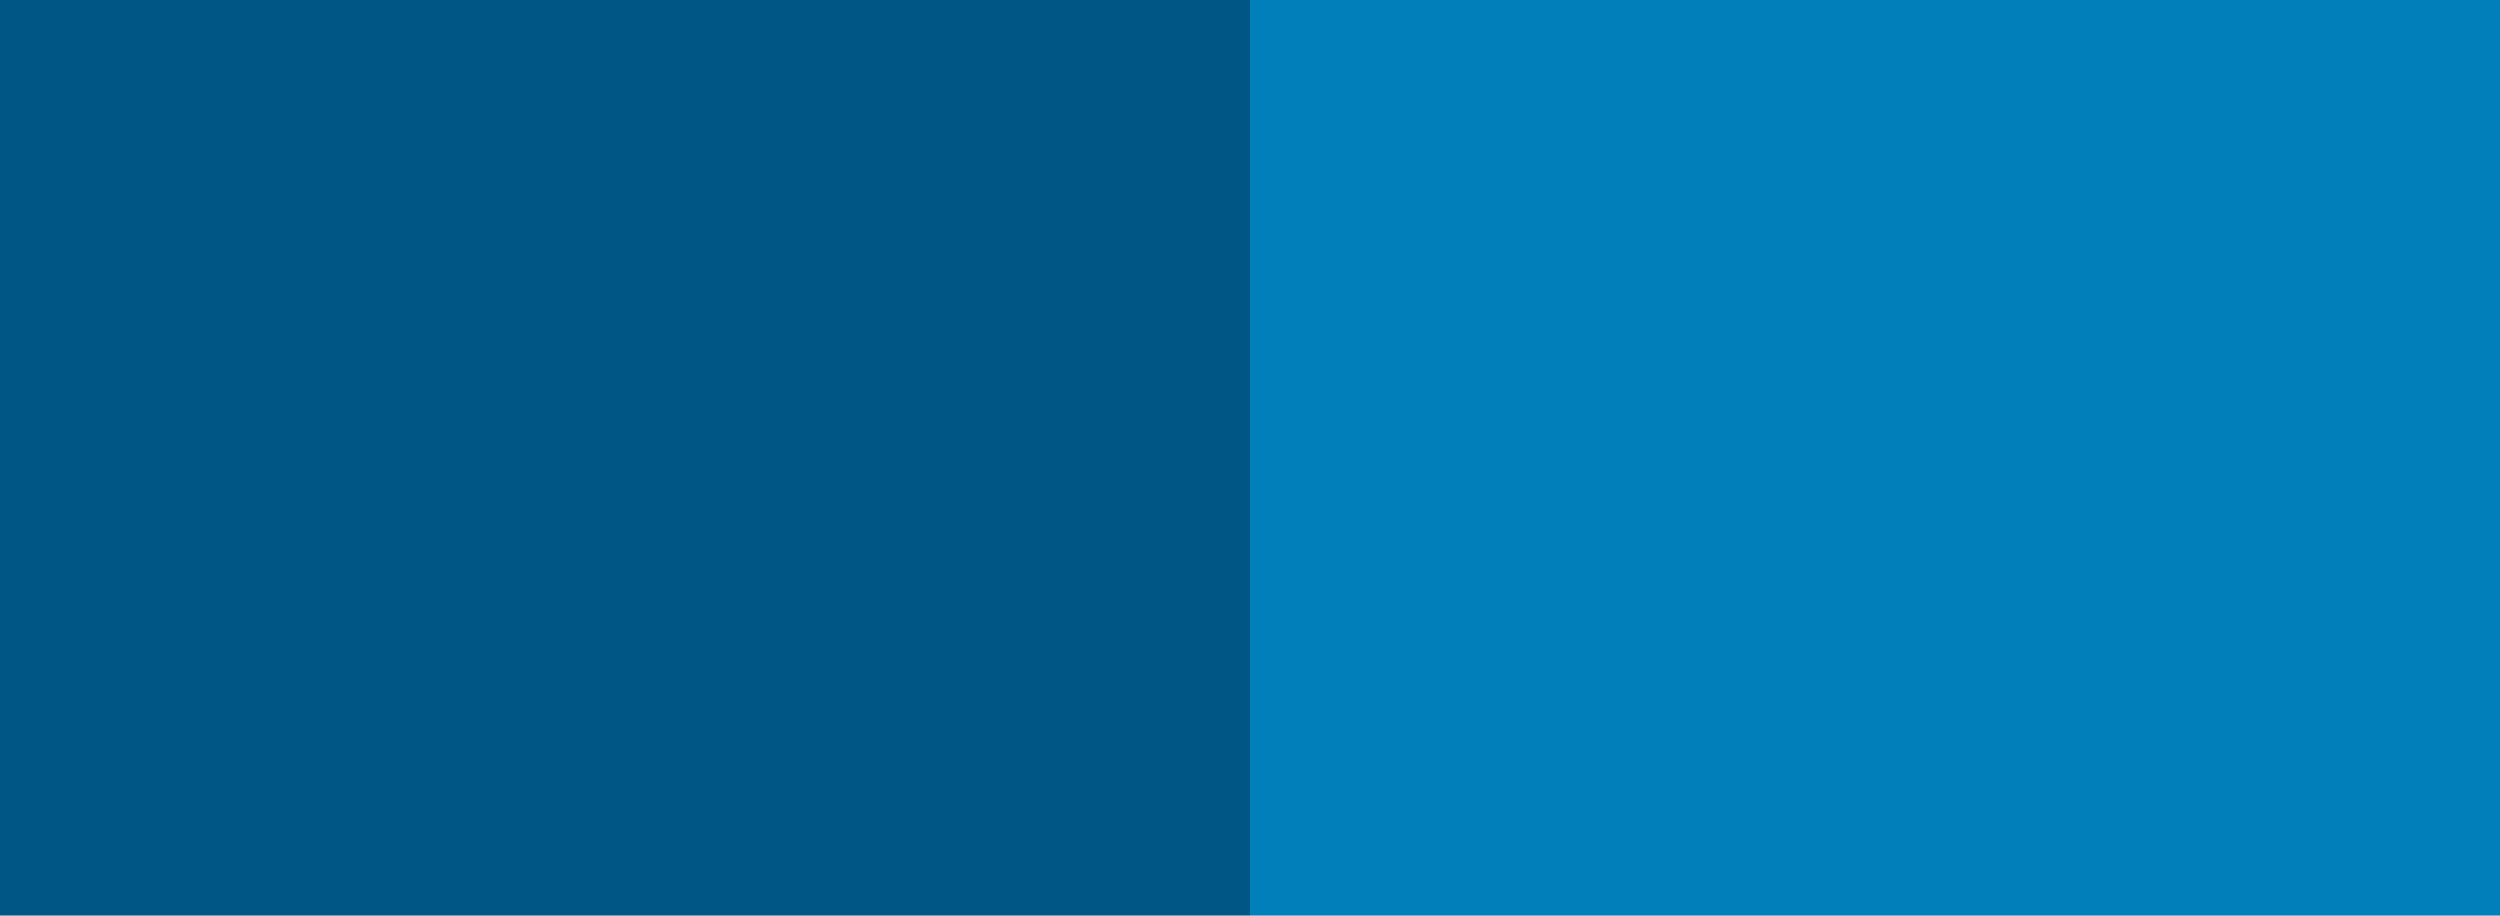
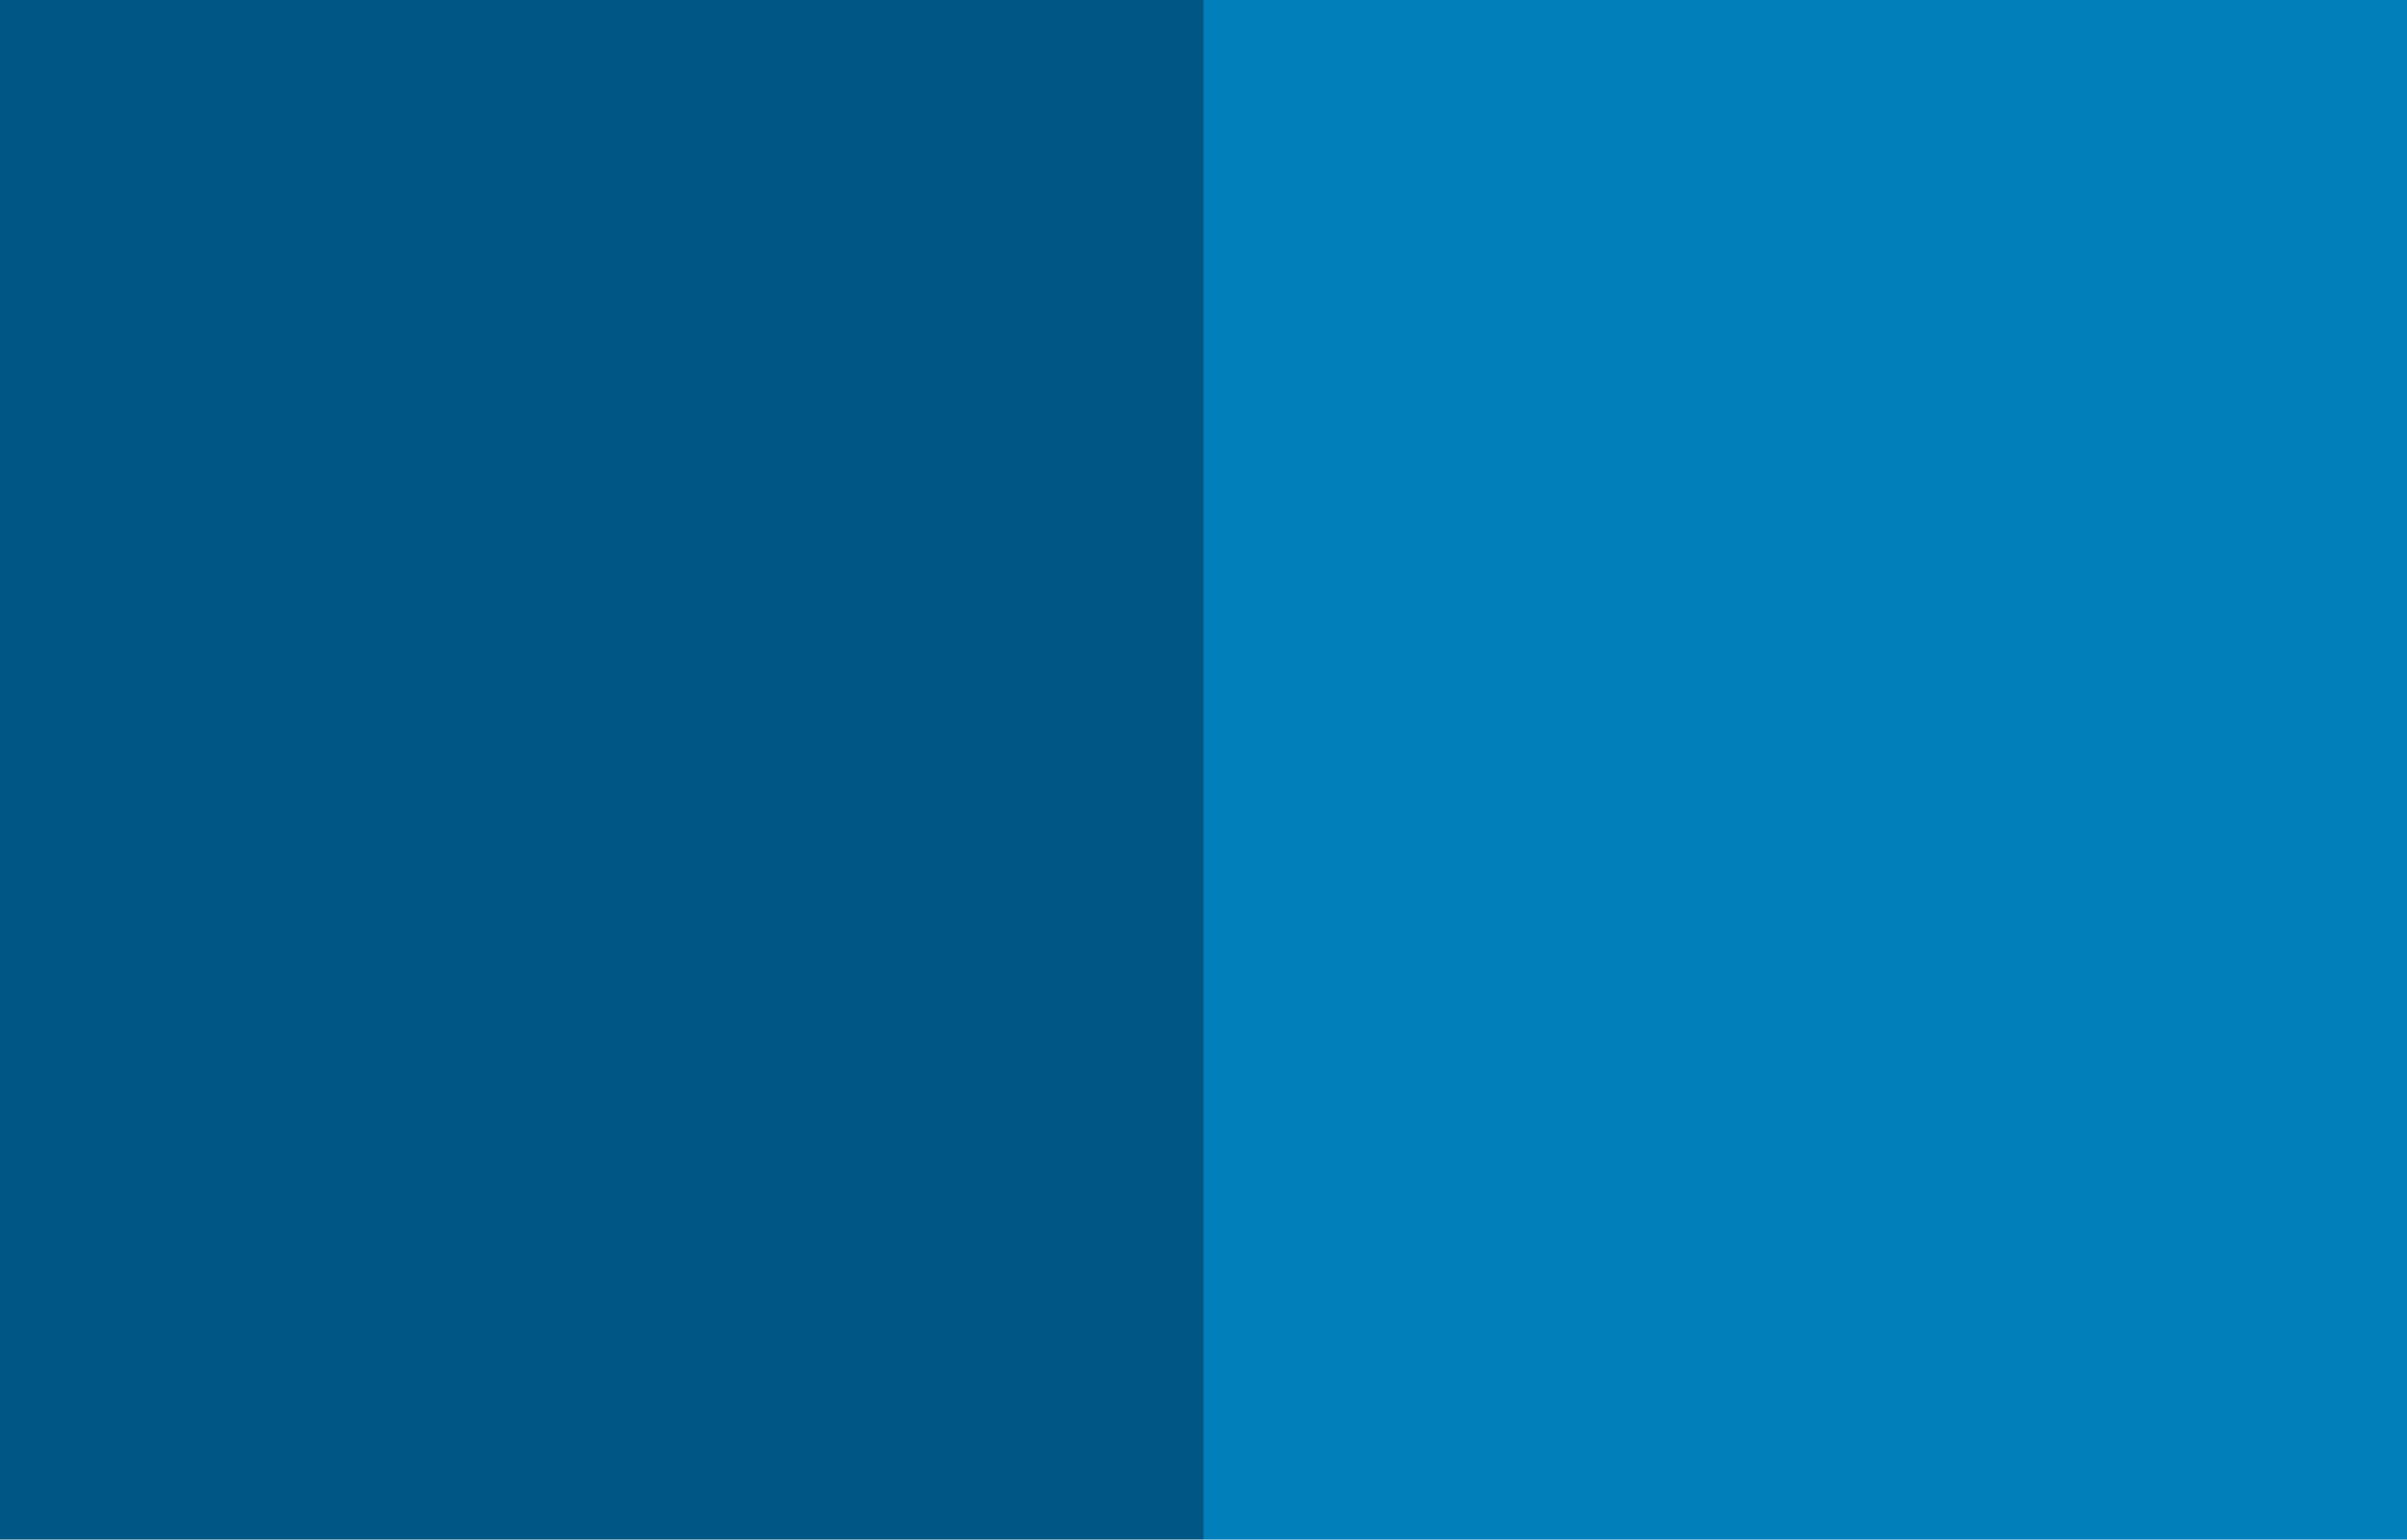
- <svg xmlns="http://www.w3.org/2000/svg" version="1.1" id="Layer_1" x="0px" y="0px" viewBox="0 0 1024 375" style="enable-background:new 0 0 1024 375;" xml:space="preserve">
-   <style type="text/css">
- 	.st0{fill:#007FBA;}
- 	.st1{fill:#005685;}
- </style>
-   <rect x="512" class="st0" width="512" height="375" />
-   <rect class="st1" width="512" height="375" />
+ <svg xmlns="http://www.w3.org/2000/svg" width="6388" height="4087" viewBox="0 0 6388 4087" fill="none">
+   <g clip-path="url(#clip0_111_12)">
+     <path d="M6388 0H3194V4087H6388V0Z" fill="#007FBA" />
+     <path d="M3194 0H0V4087H3194V0Z" fill="#005685" />
+   </g>
+   <defs>
+     <clipPath id="clip0_111_12">
+       <rect width="6388" height="4087" fill="white" />
+     </clipPath>
+   </defs>
</svg>
